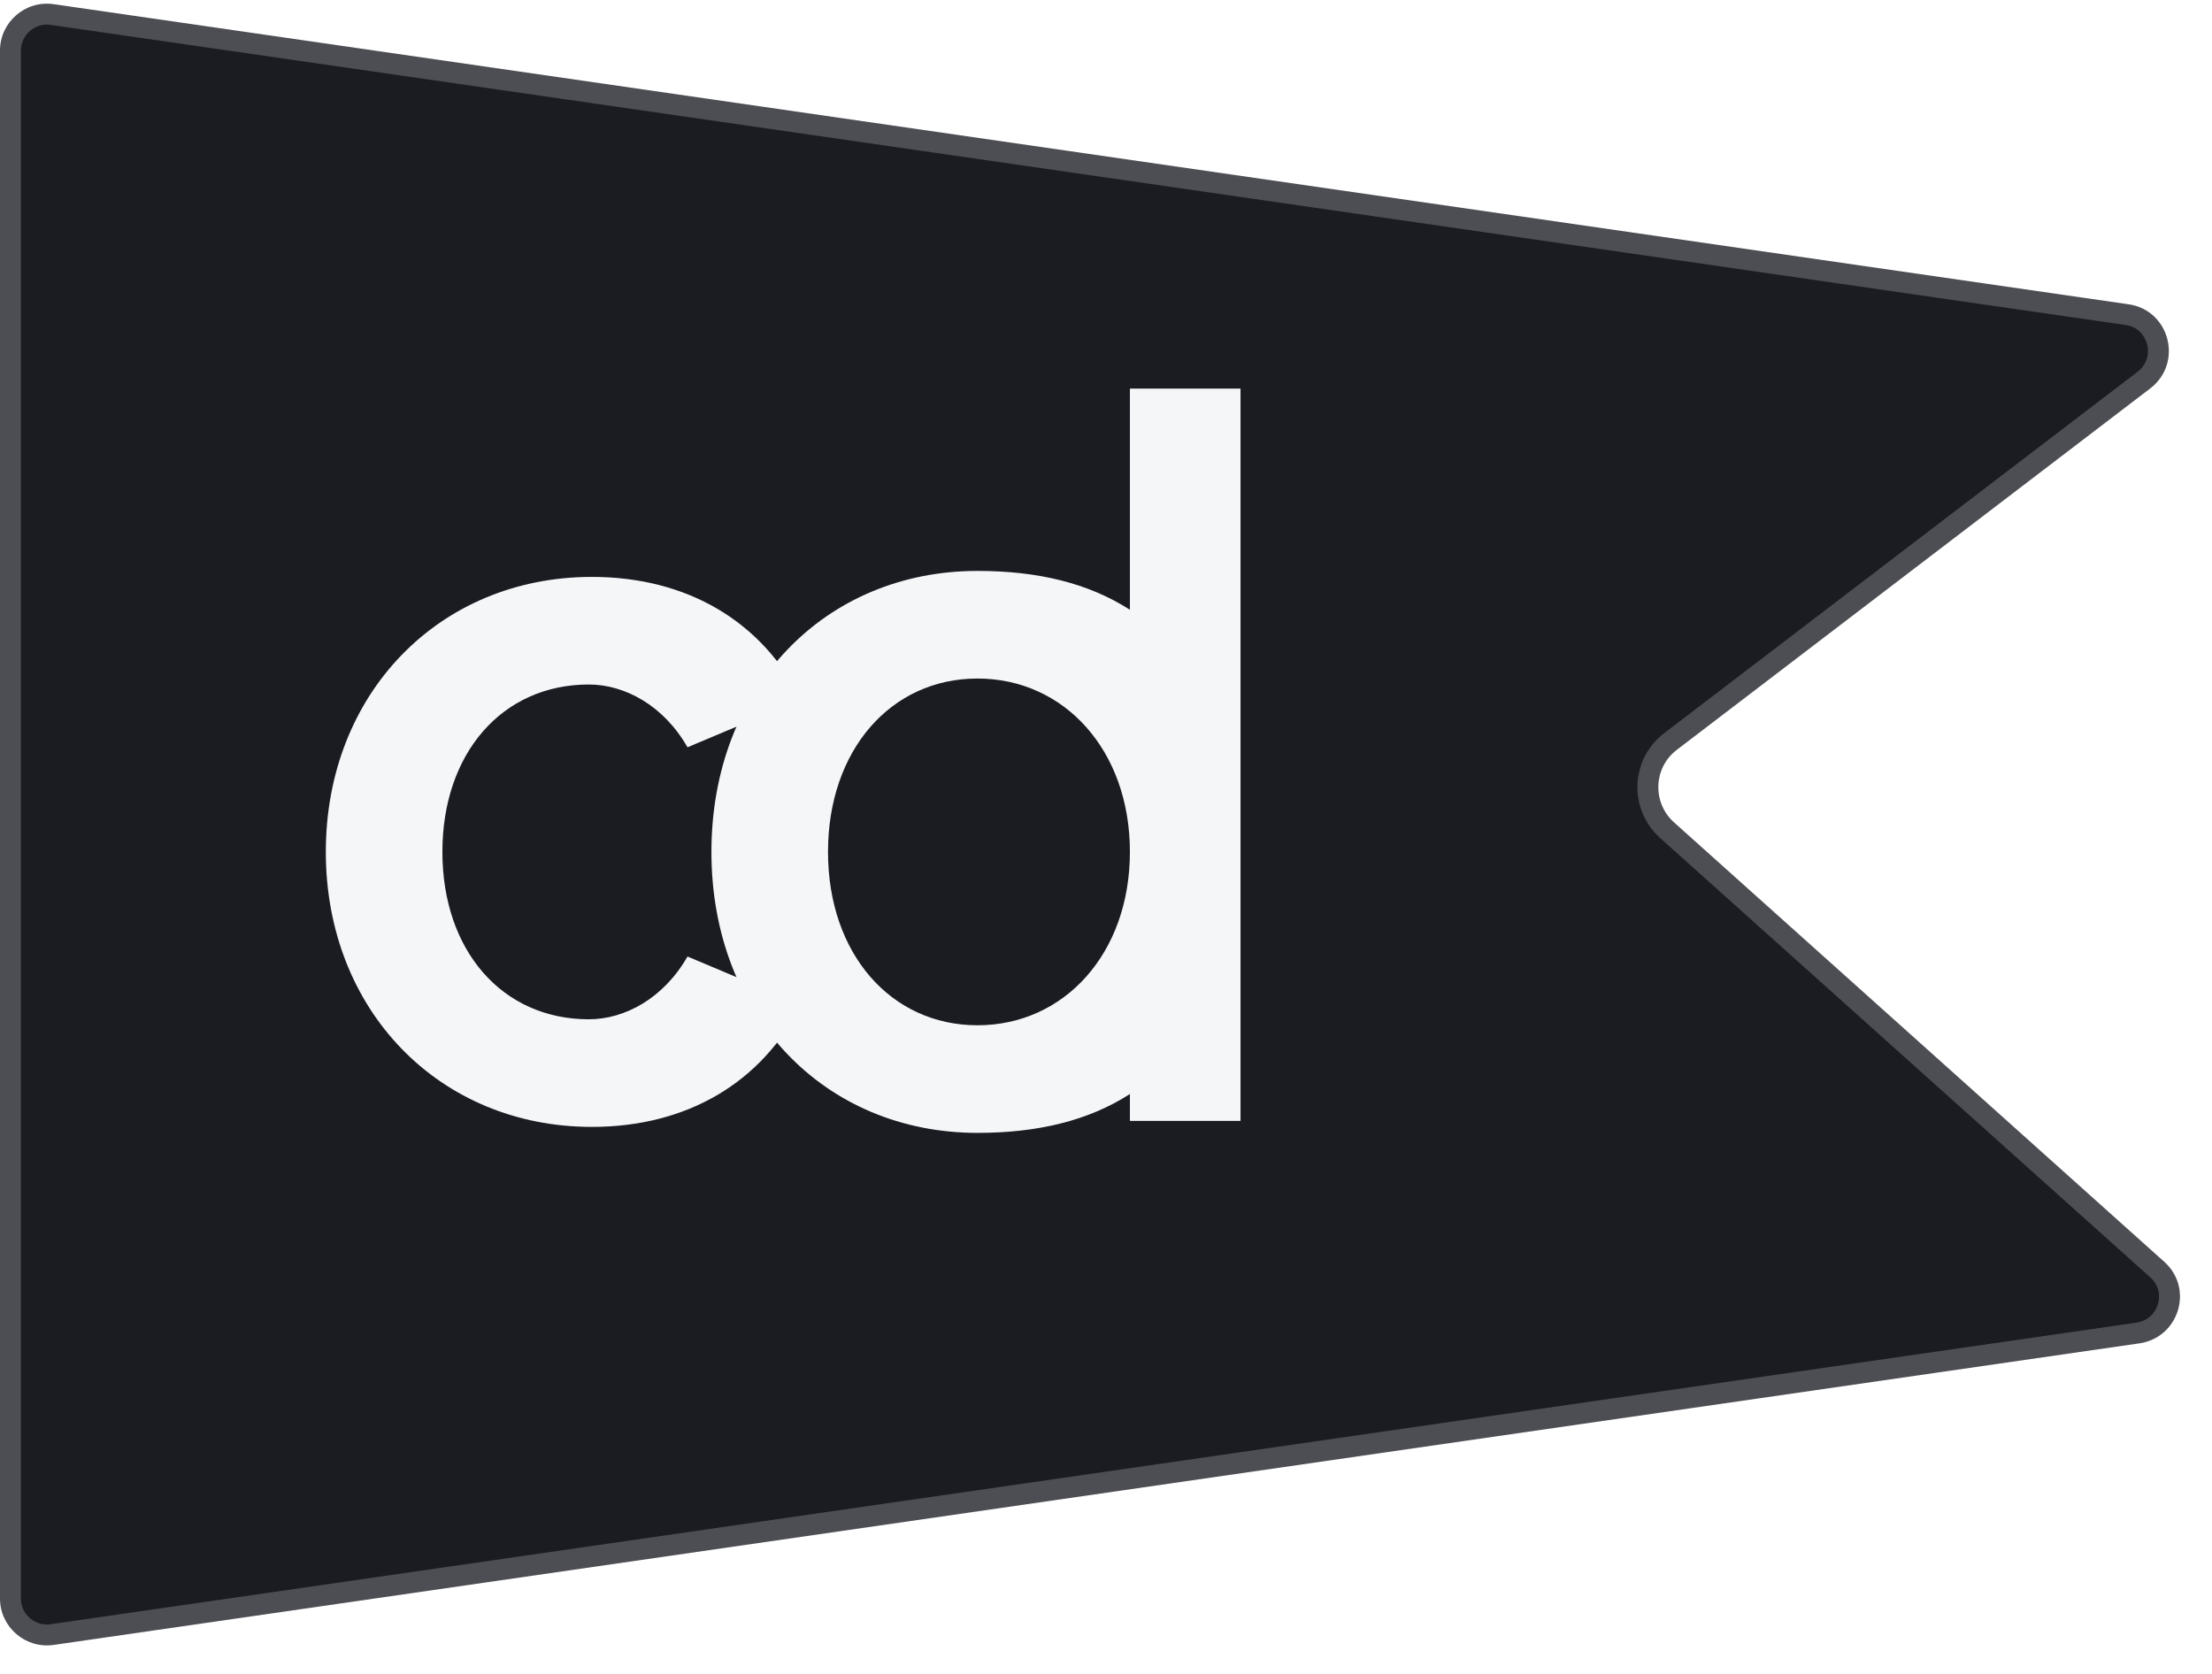
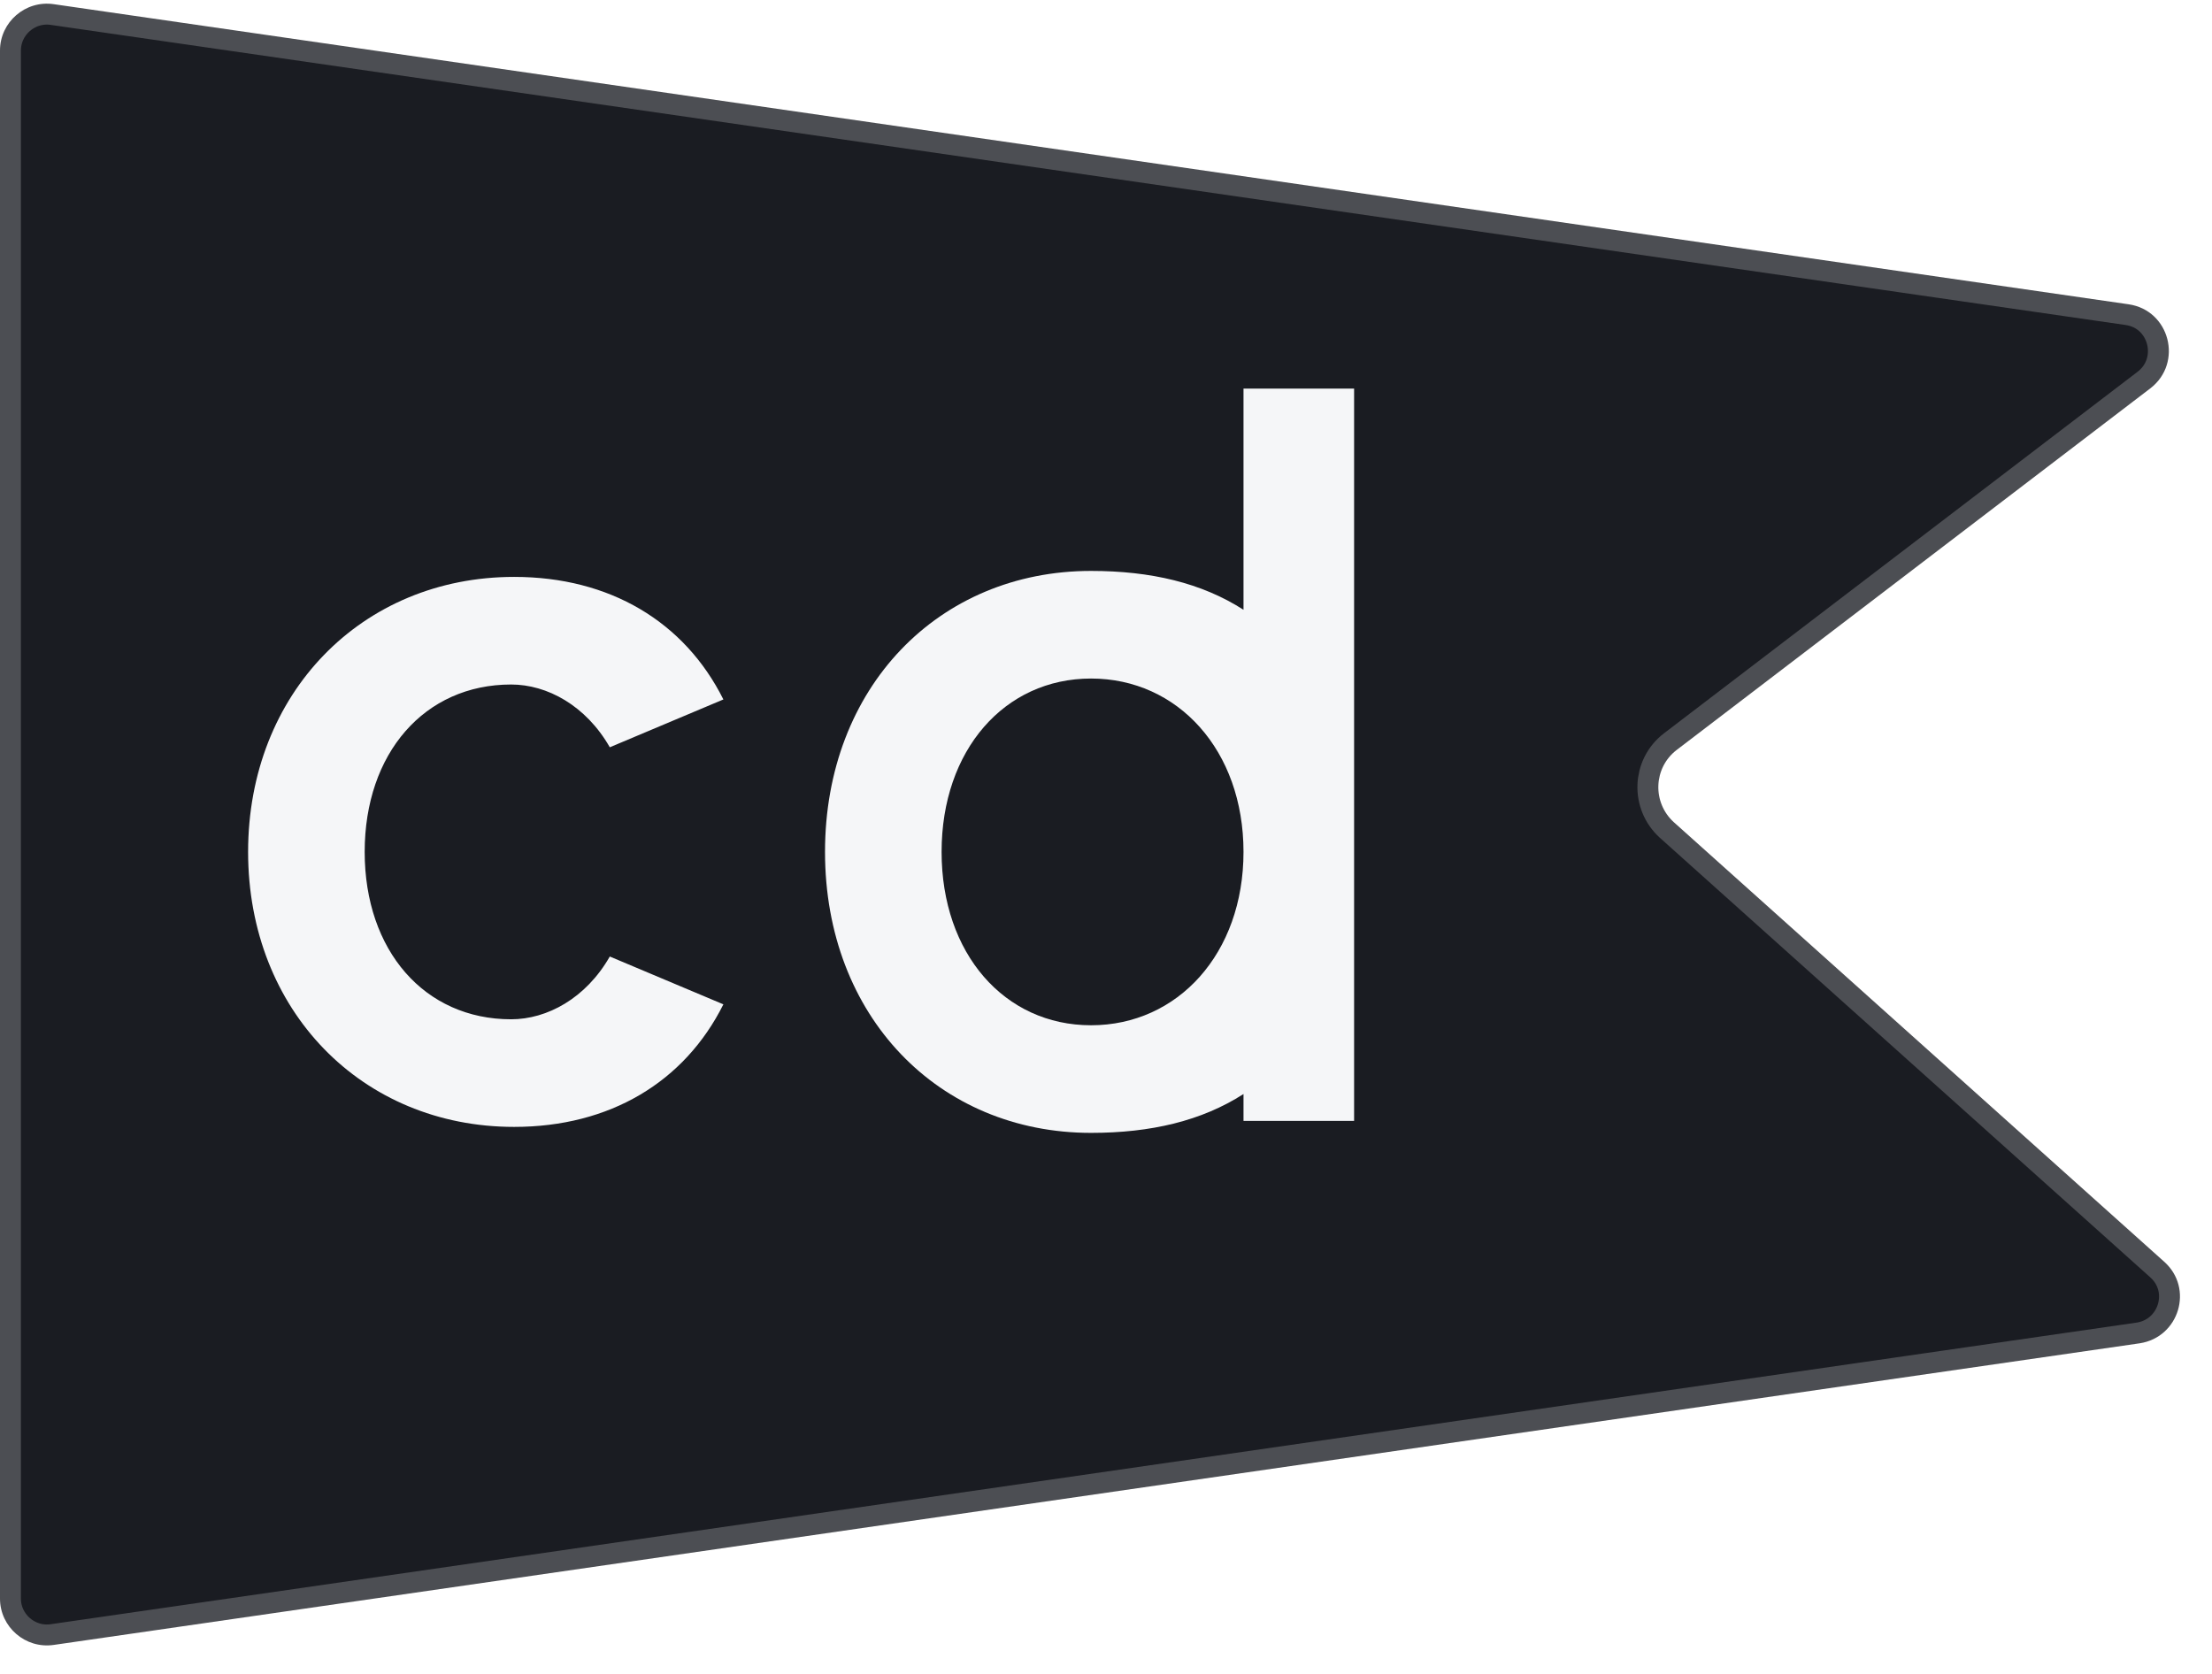
<svg xmlns="http://www.w3.org/2000/svg" viewBox="0 0 74 56" fill="none">
  <path d="M 71.58 44.94 L 1.80 55.03 C 0.85 55.17 0.00 54.43 0.00 53.48 L 0.00 1.69 C 0.00 0.74 0.85 0.00 1.80 0.14 L 71.21 10.18 C 72.59 10.38 73.04 12.14 71.94 12.99 L 56.09 25.09 C 55.31 25.69 55.27 26.85 56.00 27.51 L 72.40 42.21 C 73.40 43.10 72.90 44.74 71.58 44.94 Z" fill="#1a1c22" stroke="rgba(255,255,255,0.22)" stroke-width="1.4" stroke-linejoin="round" />
-   <path d="M 26.8 23.4 C 25.5 20.8 23.0 19.3 19.8 19.3 C 14.7 19.3 10.9 23.2 10.9 28.5 C 10.9 33.8 14.7 37.7 19.8 37.7 C 23.0 37.7 25.5 36.2 26.8 33.6 L 23.0 32.0 C 22.2 33.4 20.9 34.1 19.7 34.1 C 16.8 34.1 14.8 31.8 14.8 28.5 C 14.8 25.2 16.8 22.9 19.7 22.9 C 20.9 22.9 22.2 23.6 23.0 25.0 Z" fill="#f5f6f8" />
-   <path d="M 41.5 13.0 H 37.8 V 20.4 C 36.4 19.5 34.7 19.1 32.7 19.1 C 27.6 19.1 23.8 23.0 23.8 28.5 C 23.8 34.0 27.6 37.9 32.7 37.9 C 34.7 37.9 36.4 37.5 37.8 36.6 V 37.5 H 41.5 Z M 32.7 34.3 C 29.8 34.3 27.7 31.9 27.7 28.5 C 27.7 25.1 29.8 22.7 32.7 22.7 C 35.6 22.7 37.8 25.1 37.8 28.5 C 37.8 31.9 35.6 34.3 32.7 34.3 Z" fill="#f5f6f8" />
+   <path d="M 24.2 23.4 C 22.9 20.8 20.4 19.3 17.2 19.3 C 12.1 19.3 8.3 23.2 8.3 28.5 C 8.3 33.8 12.1 37.7 17.2 37.7 C 20.4 37.7 22.9 36.2 24.2 33.6 L 20.4 32.0 C 19.6 33.4 18.3 34.1 17.1 34.1 C 14.2 34.1 12.2 31.8 12.2 28.5 C 12.2 25.2 14.2 22.9 17.1 22.9 C 18.3 22.9 19.6 23.6 20.4 25.0 Z" fill="#f5f6f8" />
+   <path d="M 45.3 13.0 H 41.6 V 20.4 C 40.2 19.5 38.5 19.1 36.5 19.1 C 31.4 19.1 27.6 23.0 27.6 28.5 C 27.6 34.0 31.4 37.9 36.5 37.9 C 38.5 37.9 40.2 37.5 41.6 36.6 V 37.5 H 45.3 Z M 36.5 34.3 C 33.6 34.3 31.5 31.9 31.5 28.5 C 31.5 25.1 33.6 22.7 36.5 22.7 C 39.4 22.7 41.6 25.1 41.6 28.5 C 41.6 31.9 39.4 34.3 36.5 34.3 Z" fill="#f5f6f8" />
</svg>
